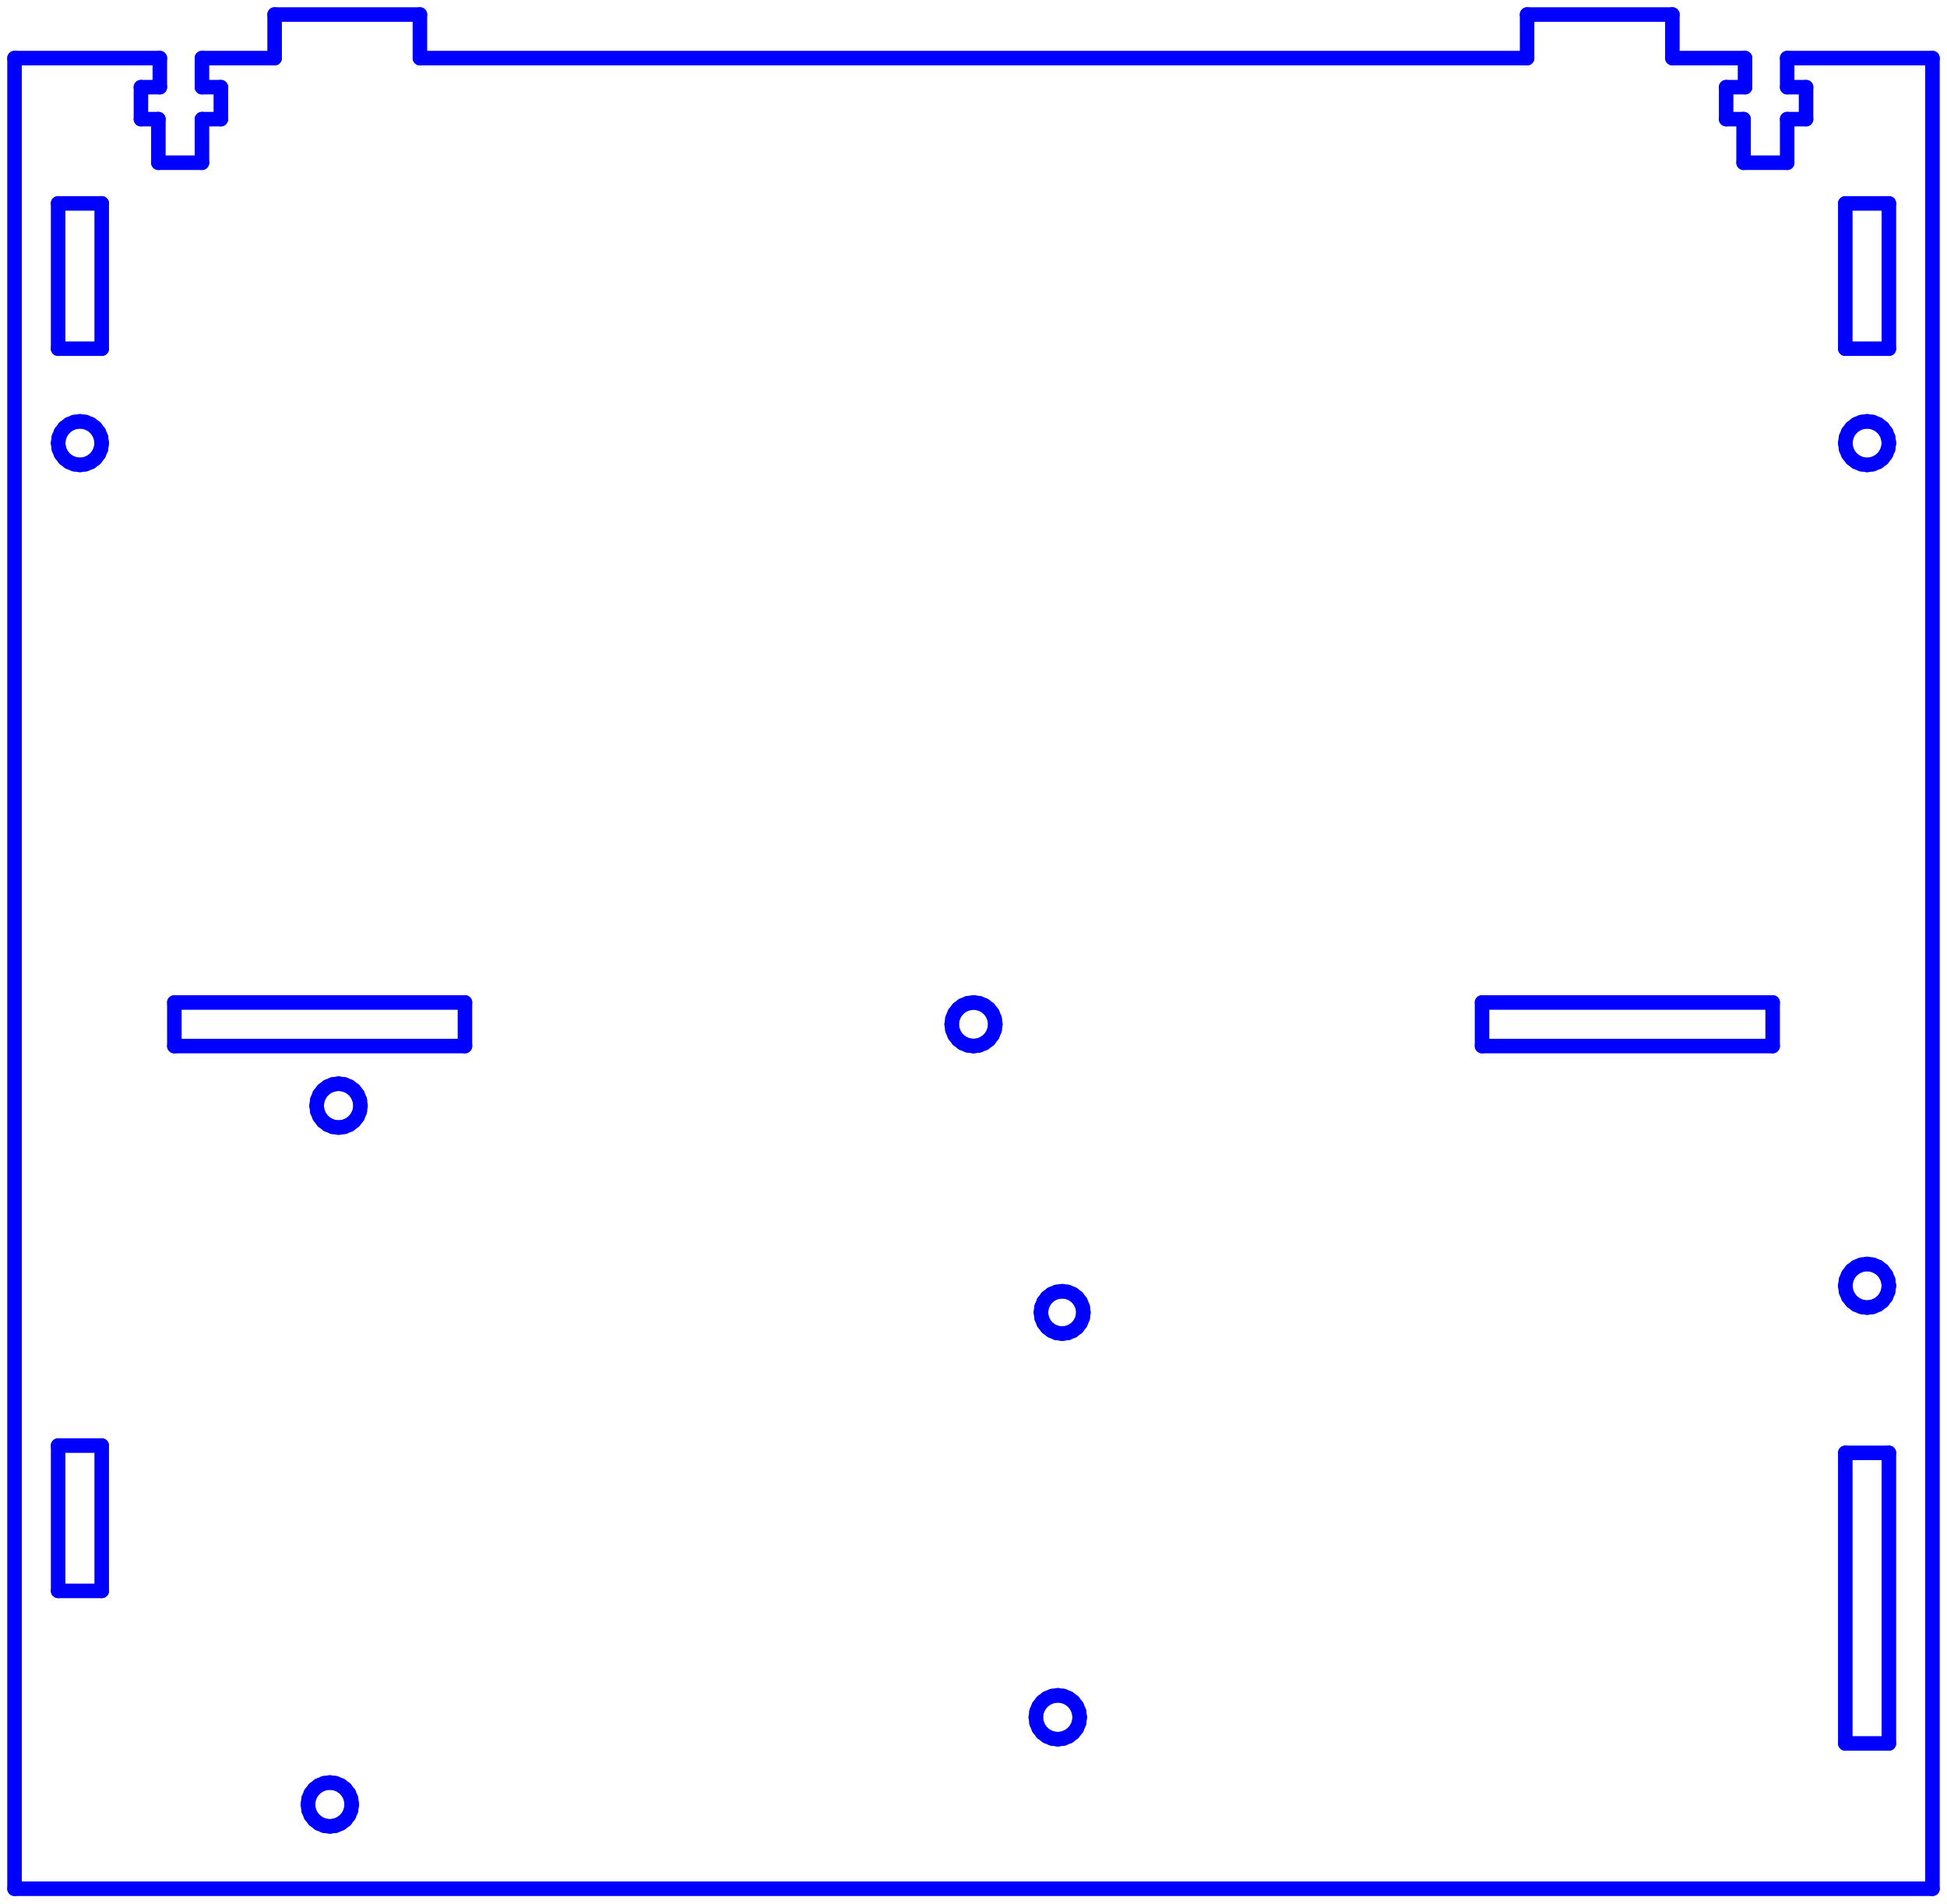
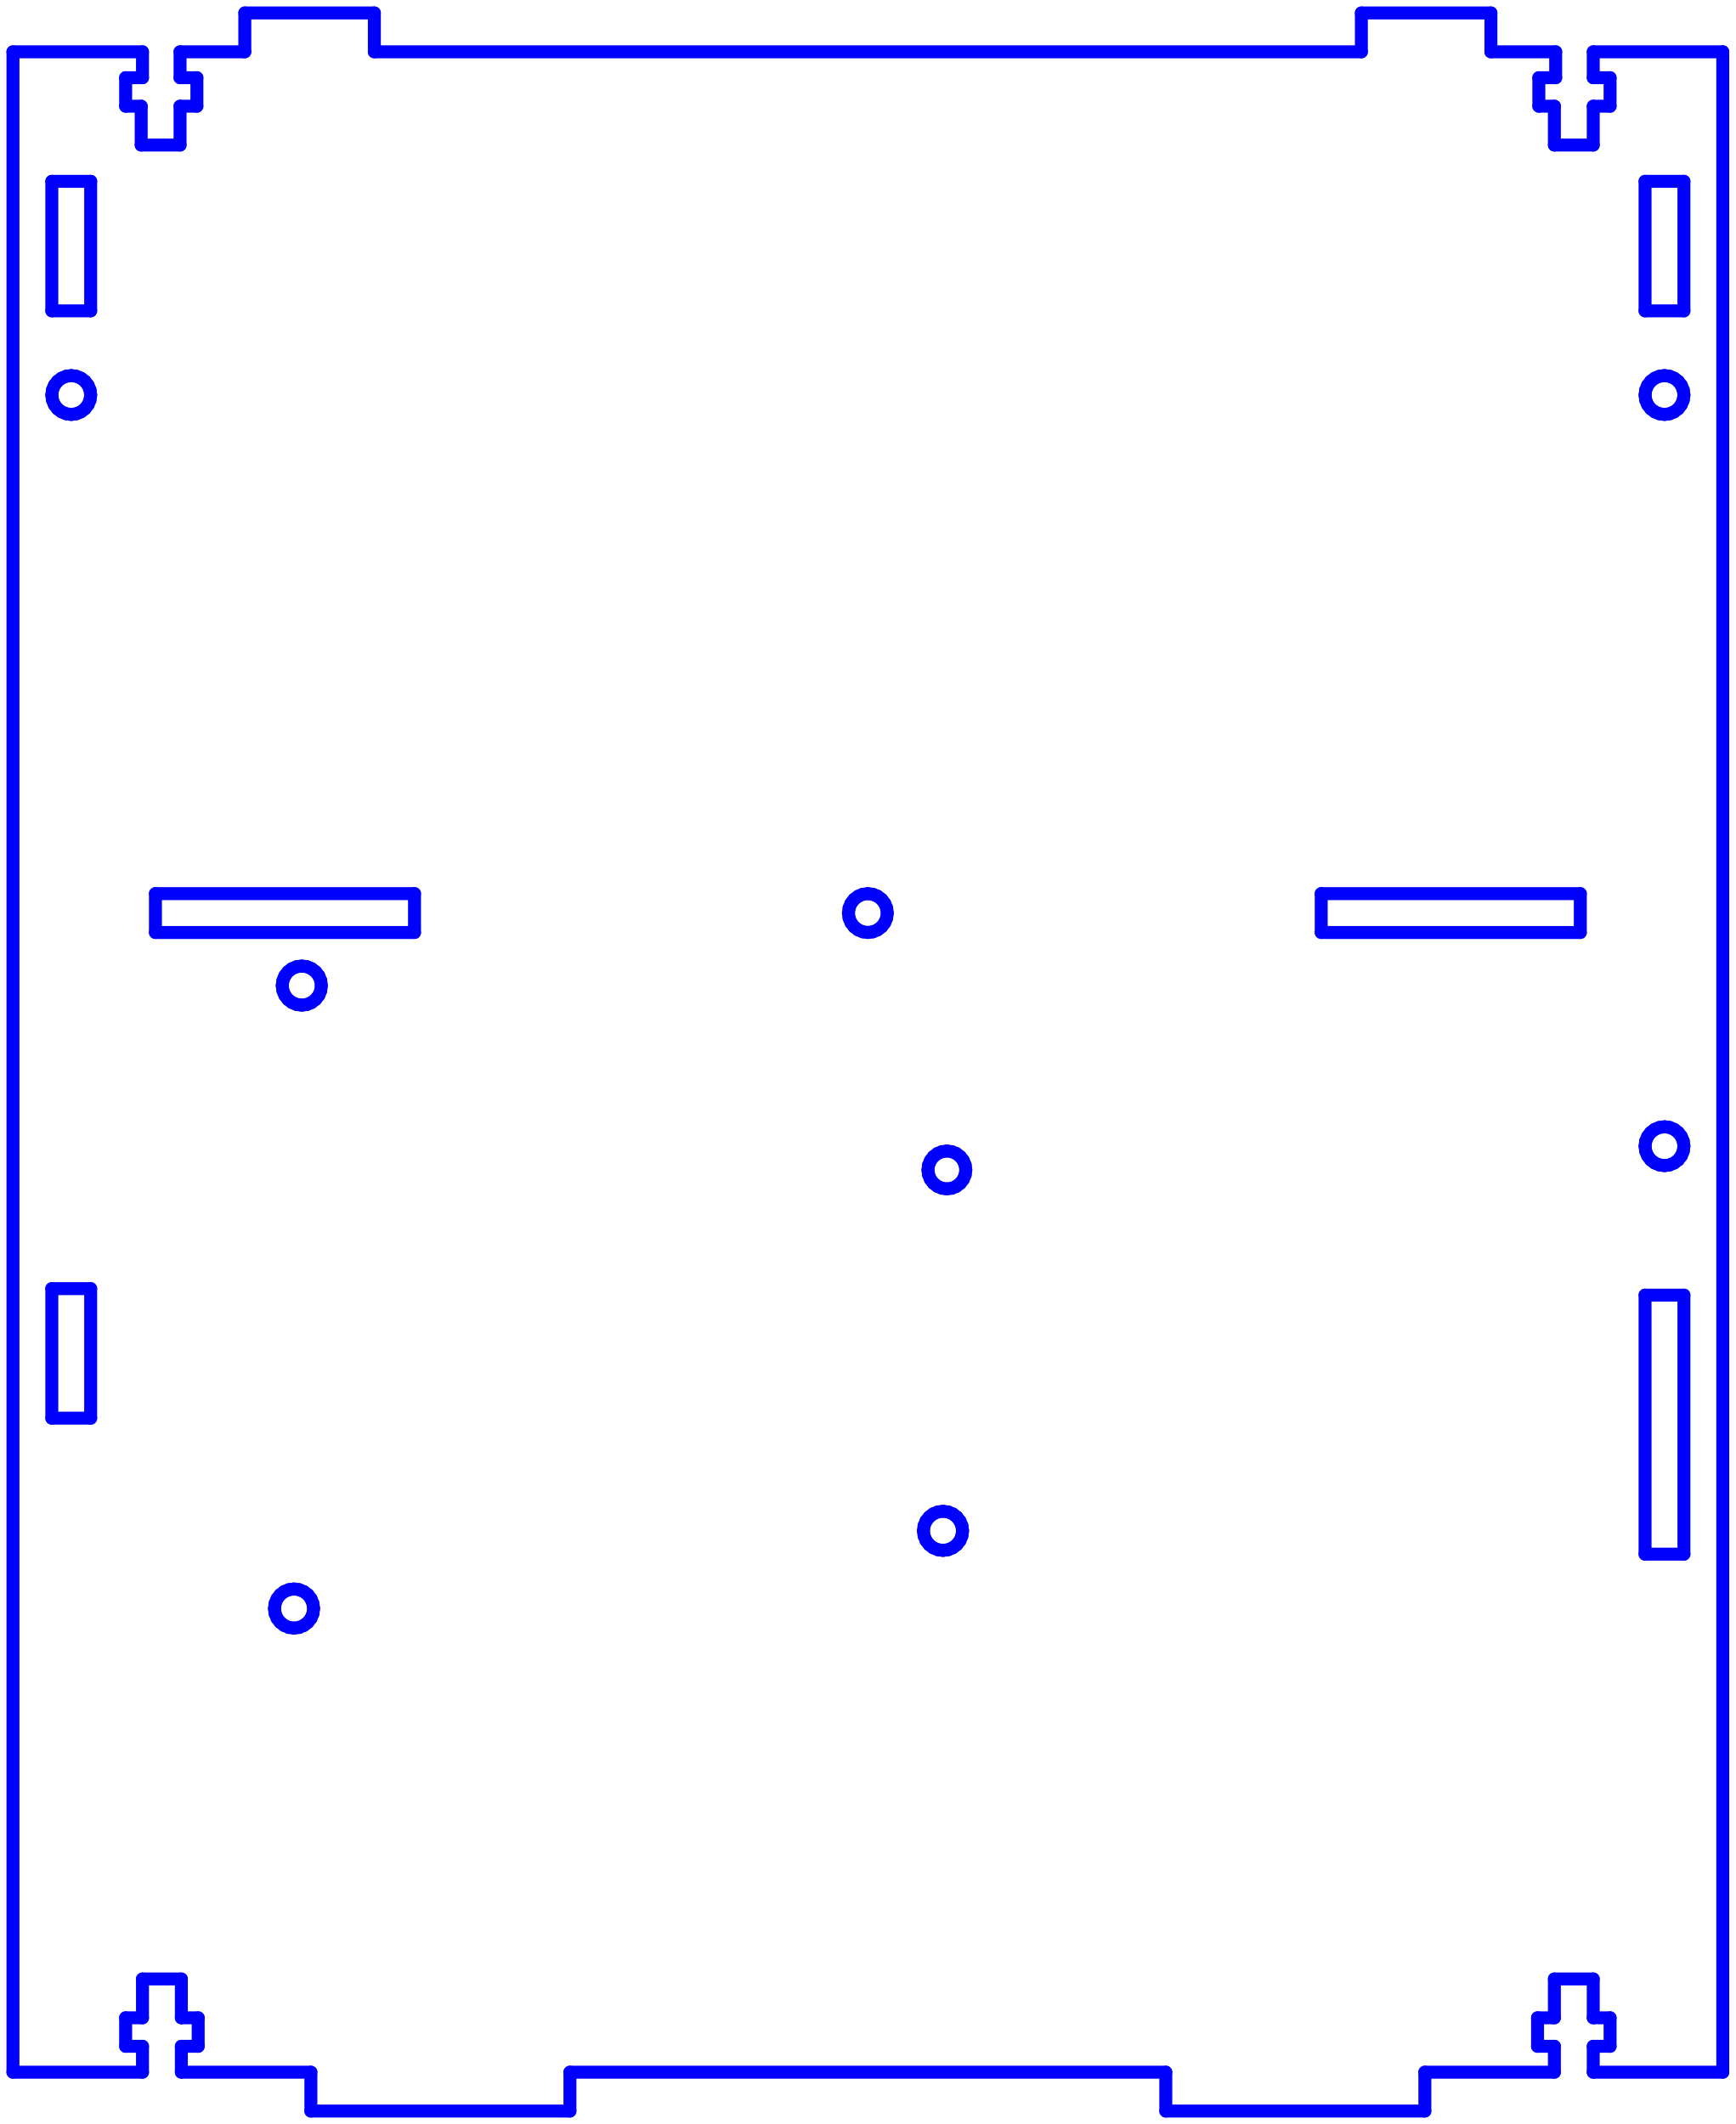
- <svg xmlns="http://www.w3.org/2000/svg" width="134.0mm" height="131.0mm" viewBox="0 0 134.0 131.0" version="1.1">
+ <svg xmlns="http://www.w3.org/2000/svg" width="134.0mm" height="164.0mm" viewBox="0 0 134.0 164.0" version="1.1">
  <g id="face0" fill="none" stroke="rgb(0,0,255)" stroke-width="1" stroke-miterlimit="4" stroke-dasharray="none" stroke-linejoin="round" stroke-linecap="round">
    <line x1="133.0" y1="4" x2="123.0" y2="4" />
    <line x1="123.0" y1="4" x2="123.0" y2="6" />
    <line x1="123.0" y1="6" x2="124.3" y2="6" />
    <line x1="124.3" y1="6" x2="124.3" y2="8.2" />
    <line x1="124.3" y1="8.2" x2="123.0" y2="8.2" />
    <line x1="123.0" y1="8.2" x2="123.0" y2="11.2" />
    <line x1="123.0" y1="11.2" x2="120.0" y2="11.2" />
    <line x1="120.0" y1="11.2" x2="120.0" y2="8.2" />
    <line x1="120.0" y1="8.2" x2="118.8" y2="8.2" />
    <line x1="118.8" y1="8.2" x2="118.8" y2="6" />
    <line x1="118.8" y1="6" x2="120.1" y2="6" />
    <line x1="120.1" y1="6" x2="120.1" y2="4" />
    <line x1="120.1" y1="4" x2="115.1" y2="4" />
    <line x1="115.1" y1="4" x2="115.1" y2="1" />
    <line x1="115.1" y1="1" x2="105.1" y2="1.0" />
    <line x1="105.1" y1="1.0" x2="105.1" y2="4" />
    <line x1="105.1" y1="4" x2="28.9" y2="4" />
    <line x1="28.9" y1="4" x2="28.9" y2="1.0" />
    <line x1="28.9" y1="1.0" x2="18.9" y2="1" />
    <line x1="18.9" y1="1" x2="18.9" y2="4" />
    <line x1="18.9" y1="4" x2="13.9" y2="4" />
    <line x1="13.9" y1="4" x2="13.9" y2="6" />
    <line x1="13.9" y1="6" x2="15.2" y2="6" />
    <line x1="15.2" y1="6" x2="15.2" y2="8.2" />
    <line x1="15.2" y1="8.2" x2="13.9" y2="8.2" />
    <line x1="13.9" y1="8.2" x2="13.9" y2="11.2" />
    <line x1="13.9" y1="11.2" x2="10.9" y2="11.2" />
    <line x1="10.9" y1="11.2" x2="10.9" y2="8.2" />
    <line x1="10.9" y1="8.2" x2="9.7" y2="8.2" />
    <line x1="9.7" y1="8.2" x2="9.7" y2="6" />
    <line x1="9.7" y1="6" x2="11.0" y2="6" />
    <line x1="11.0" y1="6" x2="11.0" y2="4" />
-     <line x1="11.0" y1="4" x2="1.0" y2="4" />
-     <line x1="1.0" y1="4" x2="1" y2="130.0" />
-     <line x1="1" y1="130.0" x2="133.0" y2="130.0" />
-     <line x1="133.0" y1="130.0" x2="133.0" y2="4" />
+     <line x1="11.0" y1="4" x2="1" y2="4" />
+     <line x1="1" y1="4" x2="1.0" y2="160.0" />
+     <line x1="1.0" y1="160.0" x2="11.0" y2="160.0" />
+     <line x1="11.0" y1="160.0" x2="11.0" y2="158.0" />
+     <line x1="11.0" y1="158.0" x2="9.7" y2="158.0" />
+     <line x1="9.7" y1="158.0" x2="9.7" y2="155.8" />
+     <line x1="9.7" y1="155.8" x2="11.0" y2="155.8" />
+     <line x1="11.0" y1="155.8" x2="11.0" y2="152.8" />
+     <line x1="11.0" y1="152.8" x2="14.0" y2="152.8" />
+     <line x1="14.0" y1="152.8" x2="14.0" y2="155.8" />
+     <line x1="14.0" y1="155.8" x2="15.3" y2="155.8" />
+     <line x1="15.3" y1="155.8" x2="15.3" y2="158.0" />
+     <line x1="15.3" y1="158.0" x2="14.0" y2="158.0" />
+     <line x1="14.0" y1="158.0" x2="14" y2="160.0" />
+     <line x1="14" y1="160.0" x2="24.0" y2="160.0" />
+     <line x1="24.0" y1="160.0" x2="24.0" y2="163.0" />
+     <line x1="24.0" y1="163.0" x2="44.0" y2="163.0" />
+     <line x1="44.0" y1="163.0" x2="44.0" y2="160.0" />
+     <line x1="44.0" y1="160.0" x2="90.0" y2="160.0" />
+     <line x1="90.0" y1="160.0" x2="90" y2="163.0" />
+     <line x1="90" y1="163.0" x2="110.0" y2="163.0" />
+     <line x1="110.0" y1="163.0" x2="110.0" y2="160.0" />
+     <line x1="110.0" y1="160.0" x2="120.0" y2="160.0" />
+     <line x1="120.0" y1="160.0" x2="120.0" y2="158.0" />
+     <line x1="120.0" y1="158.0" x2="118.7" y2="158.0" />
+     <line x1="118.7" y1="158.0" x2="118.7" y2="155.8" />
+     <line x1="118.7" y1="155.8" x2="120.0" y2="155.8" />
+     <line x1="120.0" y1="155.8" x2="120.0" y2="152.8" />
+     <line x1="120.0" y1="152.8" x2="123.0" y2="152.8" />
+     <line x1="123.0" y1="152.8" x2="123.0" y2="155.8" />
+     <line x1="123.0" y1="155.8" x2="124.3" y2="155.8" />
+     <line x1="124.3" y1="155.8" x2="124.3" y2="158.0" />
+     <line x1="124.3" y1="158.0" x2="123.0" y2="158.0" />
+     <line x1="123.0" y1="158.0" x2="123.0" y2="160.0" />
+     <line x1="123.0" y1="160.0" x2="133.0" y2="160.0" />
+     <line x1="133.0" y1="160.0" x2="133.0" y2="4" />
    <line x1="22.232" y1="75.032" x2="22.545" y2="74.792" />
    <line x1="22.545" y1="74.792" x2="22.909" y2="74.641" />
    <line x1="22.909" y1="74.641" x2="23.3" y2="74.59" />
    <line x1="23.3" y1="74.59" x2="23.691" y2="74.641" />
    <line x1="23.691" y1="74.641" x2="24.055" y2="74.792" />
    <line x1="24.055" y1="74.792" x2="24.368" y2="75.032" />
    <line x1="24.368" y1="75.032" x2="24.608" y2="75.345" />
    <line x1="24.608" y1="75.345" x2="24.759" y2="75.709" />
    <line x1="24.759" y1="75.709" x2="24.81" y2="76.1" />
    <line x1="24.81" y1="76.1" x2="24.759" y2="76.491" />
    <line x1="24.759" y1="76.491" x2="24.608" y2="76.855" />
    <line x1="24.608" y1="76.855" x2="24.368" y2="77.168" />
    <line x1="24.368" y1="77.168" x2="24.055" y2="77.408" />
    <line x1="24.055" y1="77.408" x2="23.691" y2="77.559" />
    <line x1="23.691" y1="77.559" x2="23.3" y2="77.61" />
    <line x1="23.3" y1="77.61" x2="22.909" y2="77.559" />
    <line x1="22.909" y1="77.559" x2="22.545" y2="77.408" />
    <line x1="22.545" y1="77.408" x2="22.232" y2="77.168" />
    <line x1="22.232" y1="77.168" x2="21.992" y2="76.855" />
    <line x1="21.992" y1="76.855" x2="21.841" y2="76.491" />
    <line x1="21.841" y1="76.491" x2="21.79" y2="76.1" />
    <line x1="21.79" y1="76.1" x2="21.841" y2="75.709" />
    <line x1="21.841" y1="75.709" x2="21.992" y2="75.345" />
    <line x1="21.992" y1="75.345" x2="22.232" y2="75.032" />
    <line x1="73.83" y1="89.069" x2="74.133" y2="89.302" />
    <line x1="74.133" y1="89.302" x2="74.365" y2="89.604" />
    <line x1="74.365" y1="89.604" x2="74.511" y2="89.956" />
    <line x1="74.511" y1="89.956" x2="74.561" y2="90.334" />
    <line x1="74.561" y1="90.334" x2="74.511" y2="90.712" />
    <line x1="74.511" y1="90.712" x2="74.365" y2="91.065" />
    <line x1="74.365" y1="91.065" x2="74.133" y2="91.367" />
    <line x1="74.133" y1="91.367" x2="73.83" y2="91.599" />
    <line x1="73.83" y1="91.599" x2="73.478" y2="91.745" />
    <line x1="73.478" y1="91.745" x2="73.1" y2="91.795" />
    <line x1="73.1" y1="91.795" x2="72.722" y2="91.745" />
    <line x1="72.722" y1="91.745" x2="72.37" y2="91.599" />
    <line x1="72.37" y1="91.599" x2="72.067" y2="91.367" />
    <line x1="72.067" y1="91.367" x2="71.835" y2="91.065" />
    <line x1="71.835" y1="91.065" x2="71.689" y2="90.712" />
    <line x1="71.689" y1="90.712" x2="71.639" y2="90.334" />
    <line x1="71.639" y1="90.334" x2="71.689" y2="89.956" />
    <line x1="71.689" y1="89.956" x2="71.835" y2="89.604" />
    <line x1="71.835" y1="89.604" x2="72.067" y2="89.302" />
    <line x1="72.067" y1="89.302" x2="72.37" y2="89.069" />
    <line x1="72.37" y1="89.069" x2="72.722" y2="88.924" />
    <line x1="72.722" y1="88.924" x2="73.1" y2="88.874" />
    <line x1="73.1" y1="88.874" x2="73.478" y2="88.924" />
    <line x1="73.478" y1="88.924" x2="73.83" y2="89.069" />
    <line x1="73.555" y1="119.508" x2="73.191" y2="119.659" />
    <line x1="73.191" y1="119.659" x2="72.8" y2="119.71" />
    <line x1="72.8" y1="119.71" x2="72.409" y2="119.659" />
    <line x1="72.409" y1="119.659" x2="72.045" y2="119.508" />
    <line x1="72.045" y1="119.508" x2="71.732" y2="119.268" />
    <line x1="71.732" y1="119.268" x2="71.492" y2="118.955" />
    <line x1="71.492" y1="118.955" x2="71.341" y2="118.591" />
    <line x1="71.341" y1="118.591" x2="71.29" y2="118.2" />
    <line x1="71.29" y1="118.2" x2="71.341" y2="117.809" />
    <line x1="71.341" y1="117.809" x2="71.492" y2="117.445" />
    <line x1="71.492" y1="117.445" x2="71.732" y2="117.132" />
    <line x1="71.732" y1="117.132" x2="72.045" y2="116.892" />
    <line x1="72.045" y1="116.892" x2="72.409" y2="116.741" />
    <line x1="72.409" y1="116.741" x2="72.8" y2="116.69" />
    <line x1="72.8" y1="116.69" x2="73.191" y2="116.741" />
    <line x1="73.191" y1="116.741" x2="73.555" y2="116.892" />
    <line x1="73.555" y1="116.892" x2="73.868" y2="117.132" />
    <line x1="73.868" y1="117.132" x2="74.108" y2="117.445" />
    <line x1="74.108" y1="117.445" x2="74.259" y2="117.809" />
    <line x1="74.259" y1="117.809" x2="74.31" y2="118.2" />
    <line x1="74.31" y1="118.2" x2="74.259" y2="118.591" />
    <line x1="74.259" y1="118.591" x2="74.108" y2="118.955" />
    <line x1="74.108" y1="118.955" x2="73.868" y2="119.268" />
    <line x1="73.868" y1="119.268" x2="73.555" y2="119.508" />
    <line x1="24.159" y1="124.591" x2="24.008" y2="124.955" />
    <line x1="24.008" y1="124.955" x2="23.768" y2="125.268" />
    <line x1="23.768" y1="125.268" x2="23.455" y2="125.508" />
    <line x1="23.455" y1="125.508" x2="23.091" y2="125.659" />
    <line x1="23.091" y1="125.659" x2="22.7" y2="125.71" />
    <line x1="22.7" y1="125.71" x2="22.309" y2="125.659" />
    <line x1="22.309" y1="125.659" x2="21.945" y2="125.508" />
    <line x1="21.945" y1="125.508" x2="21.632" y2="125.268" />
    <line x1="21.632" y1="125.268" x2="21.392" y2="124.955" />
    <line x1="21.392" y1="124.955" x2="21.241" y2="124.591" />
    <line x1="21.241" y1="124.591" x2="21.19" y2="124.2" />
    <line x1="21.19" y1="124.2" x2="21.241" y2="123.809" />
    <line x1="21.241" y1="123.809" x2="21.392" y2="123.445" />
    <line x1="21.392" y1="123.445" x2="21.632" y2="123.132" />
    <line x1="21.632" y1="123.132" x2="21.945" y2="122.892" />
    <line x1="21.945" y1="122.892" x2="22.309" y2="122.741" />
    <line x1="22.309" y1="122.741" x2="22.7" y2="122.69" />
    <line x1="22.7" y1="122.69" x2="23.091" y2="122.741" />
    <line x1="23.091" y1="122.741" x2="23.455" y2="122.892" />
    <line x1="23.455" y1="122.892" x2="23.768" y2="123.132" />
    <line x1="23.768" y1="123.132" x2="24.008" y2="123.445" />
    <line x1="24.008" y1="123.445" x2="24.159" y2="123.809" />
    <line x1="24.159" y1="123.809" x2="24.21" y2="124.2" />
    <line x1="24.21" y1="124.2" x2="24.159" y2="124.591" />
    <line x1="130.0" y1="14.0" x2="130.0" y2="24" />
    <line x1="130.0" y1="24" x2="127.0" y2="24" />
    <line x1="127.0" y1="24" x2="127.0" y2="14" />
    <line x1="127.0" y1="14" x2="130.0" y2="14.0" />
    <line x1="127.0" y1="120.0" x2="127.0" y2="100.0" />
    <line x1="127.0" y1="100.0" x2="130.0" y2="100.0" />
    <line x1="130.0" y1="100.0" x2="130.0" y2="120.0" />
    <line x1="130.0" y1="120.0" x2="127.0" y2="120.0" />
    <line x1="4" y1="99.5" x2="7" y2="99.5" />
    <line x1="7" y1="99.5" x2="7" y2="109.5" />
    <line x1="7" y1="109.5" x2="4" y2="109.5" />
    <line x1="4" y1="109.5" x2="4" y2="99.5" />
    <line x1="4" y1="14" x2="7" y2="14" />
    <line x1="7" y1="14" x2="7" y2="24" />
    <line x1="7" y1="24" x2="4" y2="24" />
    <line x1="4" y1="24" x2="4" y2="14" />
    <line x1="128.5" y1="90" x2="128.112" y2="89.949" />
    <line x1="128.112" y1="89.949" x2="127.75" y2="89.799" />
    <line x1="127.75" y1="89.799" x2="127.439" y2="89.561" />
    <line x1="127.439" y1="89.561" x2="127.201" y2="89.25" />
    <line x1="127.201" y1="89.25" x2="127.051" y2="88.888" />
    <line x1="127.051" y1="88.888" x2="127.0" y2="88.5" />
    <line x1="127.0" y1="88.5" x2="127.051" y2="88.112" />
    <line x1="127.051" y1="88.112" x2="127.201" y2="87.75" />
    <line x1="127.201" y1="87.75" x2="127.439" y2="87.439" />
    <line x1="127.439" y1="87.439" x2="127.75" y2="87.201" />
    <line x1="127.75" y1="87.201" x2="128.112" y2="87.051" />
    <line x1="128.112" y1="87.051" x2="128.5" y2="87" />
    <line x1="128.5" y1="87" x2="128.888" y2="87.051" />
    <line x1="128.888" y1="87.051" x2="129.25" y2="87.201" />
    <line x1="129.25" y1="87.201" x2="129.561" y2="87.439" />
    <line x1="129.561" y1="87.439" x2="129.799" y2="87.75" />
    <line x1="129.799" y1="87.75" x2="129.949" y2="88.112" />
    <line x1="129.949" y1="88.112" x2="130.0" y2="88.5" />
    <line x1="130.0" y1="88.5" x2="129.949" y2="88.888" />
    <line x1="129.949" y1="88.888" x2="129.799" y2="89.25" />
    <line x1="129.799" y1="89.25" x2="129.561" y2="89.561" />
    <line x1="129.561" y1="89.561" x2="129.25" y2="89.799" />
    <line x1="129.25" y1="89.799" x2="128.888" y2="89.949" />
    <line x1="128.888" y1="89.949" x2="128.5" y2="90" />
    <line x1="128.5" y1="32.0" x2="128.112" y2="31.949" />
    <line x1="128.112" y1="31.949" x2="127.75" y2="31.799" />
    <line x1="127.75" y1="31.799" x2="127.439" y2="31.561" />
    <line x1="127.439" y1="31.561" x2="127.201" y2="31.25" />
    <line x1="127.201" y1="31.25" x2="127.051" y2="30.888" />
    <line x1="127.051" y1="30.888" x2="127.0" y2="30.5" />
    <line x1="127.0" y1="30.5" x2="127.051" y2="30.112" />
    <line x1="127.051" y1="30.112" x2="127.201" y2="29.75" />
    <line x1="127.201" y1="29.75" x2="127.439" y2="29.439" />
    <line x1="127.439" y1="29.439" x2="127.75" y2="29.201" />
    <line x1="127.75" y1="29.201" x2="128.112" y2="29.051" />
    <line x1="128.112" y1="29.051" x2="128.5" y2="29.0" />
    <line x1="128.5" y1="29.0" x2="128.888" y2="29.051" />
    <line x1="128.888" y1="29.051" x2="129.25" y2="29.201" />
    <line x1="129.25" y1="29.201" x2="129.561" y2="29.439" />
    <line x1="129.561" y1="29.439" x2="129.799" y2="29.75" />
    <line x1="129.799" y1="29.75" x2="129.949" y2="30.112" />
    <line x1="129.949" y1="30.112" x2="130.0" y2="30.5" />
    <line x1="130.0" y1="30.5" x2="129.949" y2="30.888" />
    <line x1="129.949" y1="30.888" x2="129.799" y2="31.25" />
    <line x1="129.799" y1="31.25" x2="129.561" y2="31.561" />
    <line x1="129.561" y1="31.561" x2="129.25" y2="31.799" />
    <line x1="129.25" y1="31.799" x2="128.888" y2="31.949" />
    <line x1="128.888" y1="31.949" x2="128.5" y2="32.0" />
    <line x1="5.5" y1="32.0" x2="5.112" y2="31.949" />
    <line x1="5.112" y1="31.949" x2="4.75" y2="31.799" />
    <line x1="4.75" y1="31.799" x2="4.439" y2="31.561" />
    <line x1="4.439" y1="31.561" x2="4.201" y2="31.25" />
    <line x1="4.201" y1="31.25" x2="4.051" y2="30.888" />
    <line x1="4.051" y1="30.888" x2="4" y2="30.5" />
    <line x1="4" y1="30.5" x2="4.051" y2="30.112" />
    <line x1="4.051" y1="30.112" x2="4.201" y2="29.75" />
    <line x1="4.201" y1="29.75" x2="4.439" y2="29.439" />
    <line x1="4.439" y1="29.439" x2="4.75" y2="29.201" />
    <line x1="4.75" y1="29.201" x2="5.112" y2="29.051" />
    <line x1="5.112" y1="29.051" x2="5.5" y2="29.0" />
    <line x1="5.5" y1="29.0" x2="5.888" y2="29.051" />
    <line x1="5.888" y1="29.051" x2="6.25" y2="29.201" />
    <line x1="6.25" y1="29.201" x2="6.561" y2="29.439" />
    <line x1="6.561" y1="29.439" x2="6.799" y2="29.75" />
    <line x1="6.799" y1="29.75" x2="6.949" y2="30.112" />
    <line x1="6.949" y1="30.112" x2="7" y2="30.5" />
    <line x1="7" y1="30.5" x2="6.949" y2="30.888" />
    <line x1="6.949" y1="30.888" x2="6.799" y2="31.25" />
    <line x1="6.799" y1="31.25" x2="6.561" y2="31.561" />
    <line x1="6.561" y1="31.561" x2="6.25" y2="31.799" />
    <line x1="6.25" y1="31.799" x2="5.888" y2="31.949" />
    <line x1="5.888" y1="31.949" x2="5.5" y2="32.0" />
    <line x1="12.0" y1="72" x2="12.0" y2="69.0" />
    <line x1="12.0" y1="69.0" x2="32.0" y2="69.0" />
    <line x1="32.0" y1="69.0" x2="32.0" y2="72.0" />
    <line x1="32.0" y1="72.0" x2="12.0" y2="72" />
    <line x1="122.0" y1="72" x2="102.0" y2="72" />
    <line x1="102.0" y1="72" x2="102.0" y2="69.0" />
    <line x1="102.0" y1="69.0" x2="122.0" y2="69.0" />
    <line x1="122.0" y1="69.0" x2="122.0" y2="72" />
    <line x1="65.551" y1="70.888" x2="65.5" y2="70.5" />
    <line x1="65.5" y1="70.5" x2="65.551" y2="70.112" />
    <line x1="65.551" y1="70.112" x2="65.701" y2="69.75" />
    <line x1="65.701" y1="69.75" x2="65.939" y2="69.439" />
    <line x1="65.939" y1="69.439" x2="66.25" y2="69.201" />
    <line x1="66.25" y1="69.201" x2="66.612" y2="69.051" />
    <line x1="66.612" y1="69.051" x2="67.0" y2="69.0" />
    <line x1="67.0" y1="69.0" x2="67.388" y2="69.051" />
    <line x1="67.388" y1="69.051" x2="67.75" y2="69.201" />
    <line x1="67.75" y1="69.201" x2="68.061" y2="69.439" />
    <line x1="68.061" y1="69.439" x2="68.299" y2="69.75" />
    <line x1="68.299" y1="69.75" x2="68.449" y2="70.112" />
    <line x1="68.449" y1="70.112" x2="68.5" y2="70.5" />
    <line x1="68.5" y1="70.5" x2="68.449" y2="70.888" />
    <line x1="68.449" y1="70.888" x2="68.299" y2="71.25" />
    <line x1="68.299" y1="71.25" x2="68.061" y2="71.561" />
    <line x1="68.061" y1="71.561" x2="67.75" y2="71.799" />
    <line x1="67.75" y1="71.799" x2="67.388" y2="71.949" />
    <line x1="67.388" y1="71.949" x2="67.0" y2="72.0" />
    <line x1="67.0" y1="72.0" x2="66.612" y2="71.949" />
    <line x1="66.612" y1="71.949" x2="66.25" y2="71.799" />
    <line x1="66.25" y1="71.799" x2="65.939" y2="71.561" />
    <line x1="65.939" y1="71.561" x2="65.701" y2="71.25" />
    <line x1="65.701" y1="71.25" x2="65.551" y2="70.888" />
  </g>
</svg>
